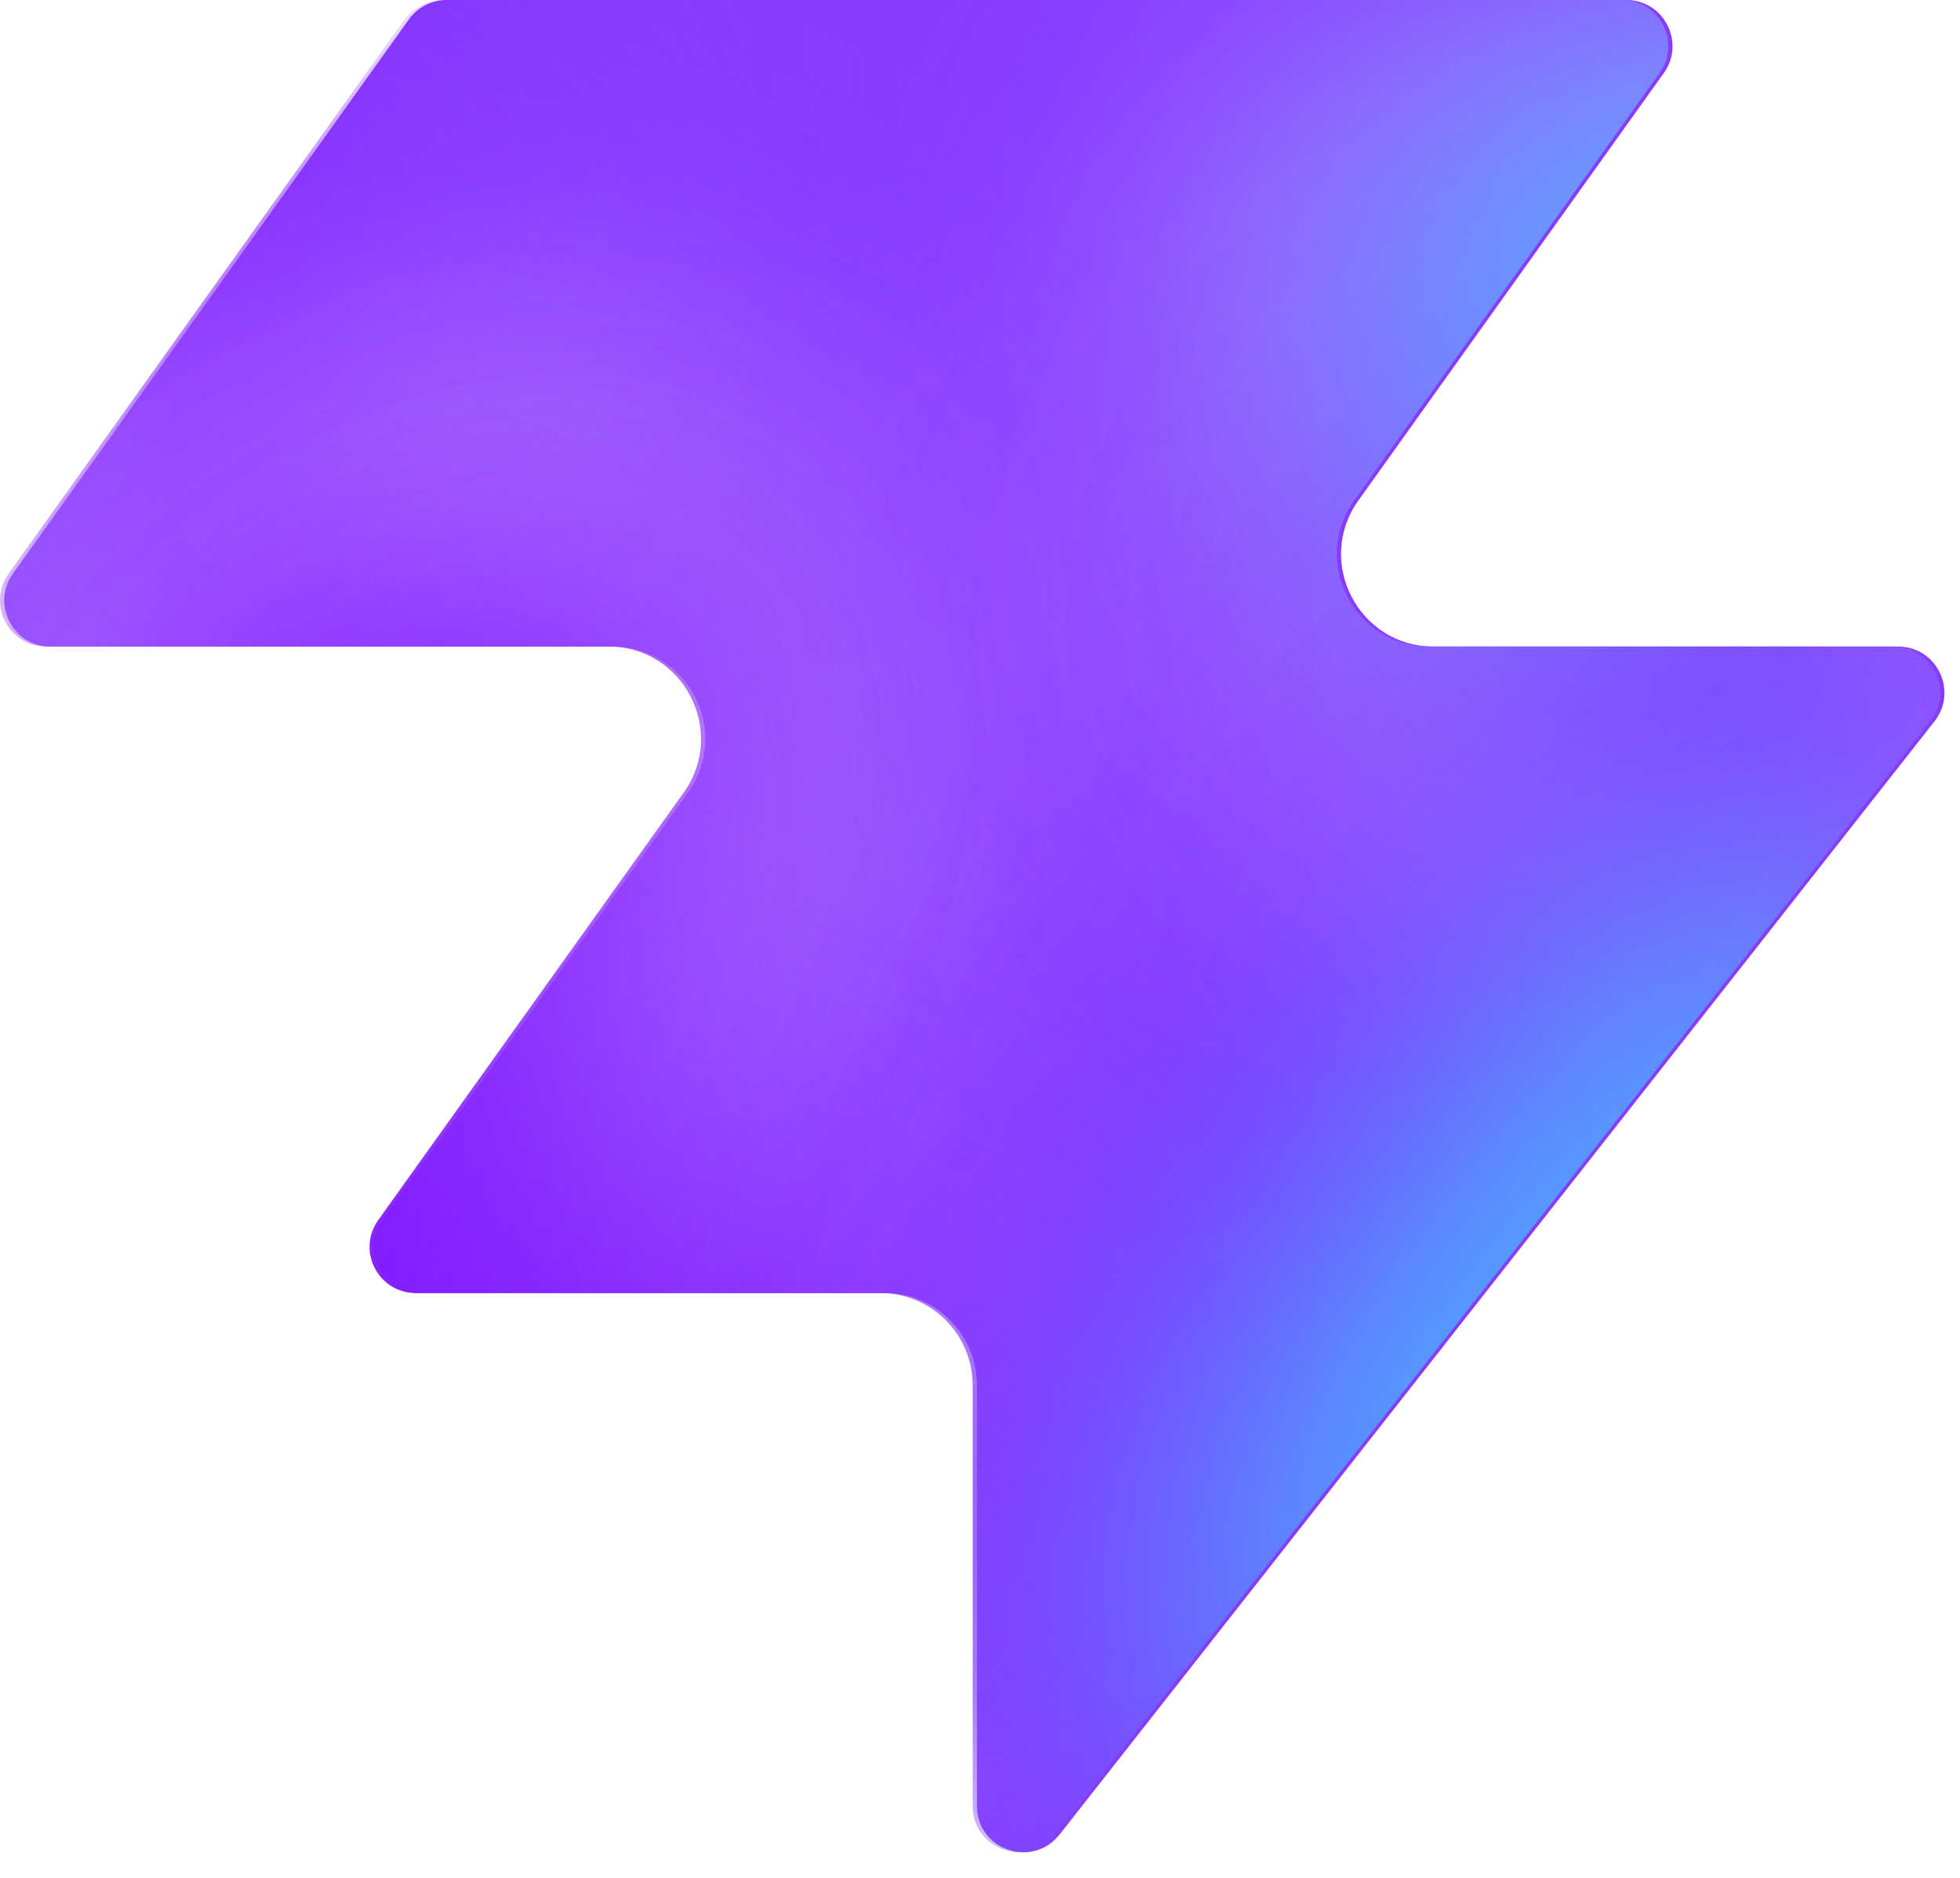
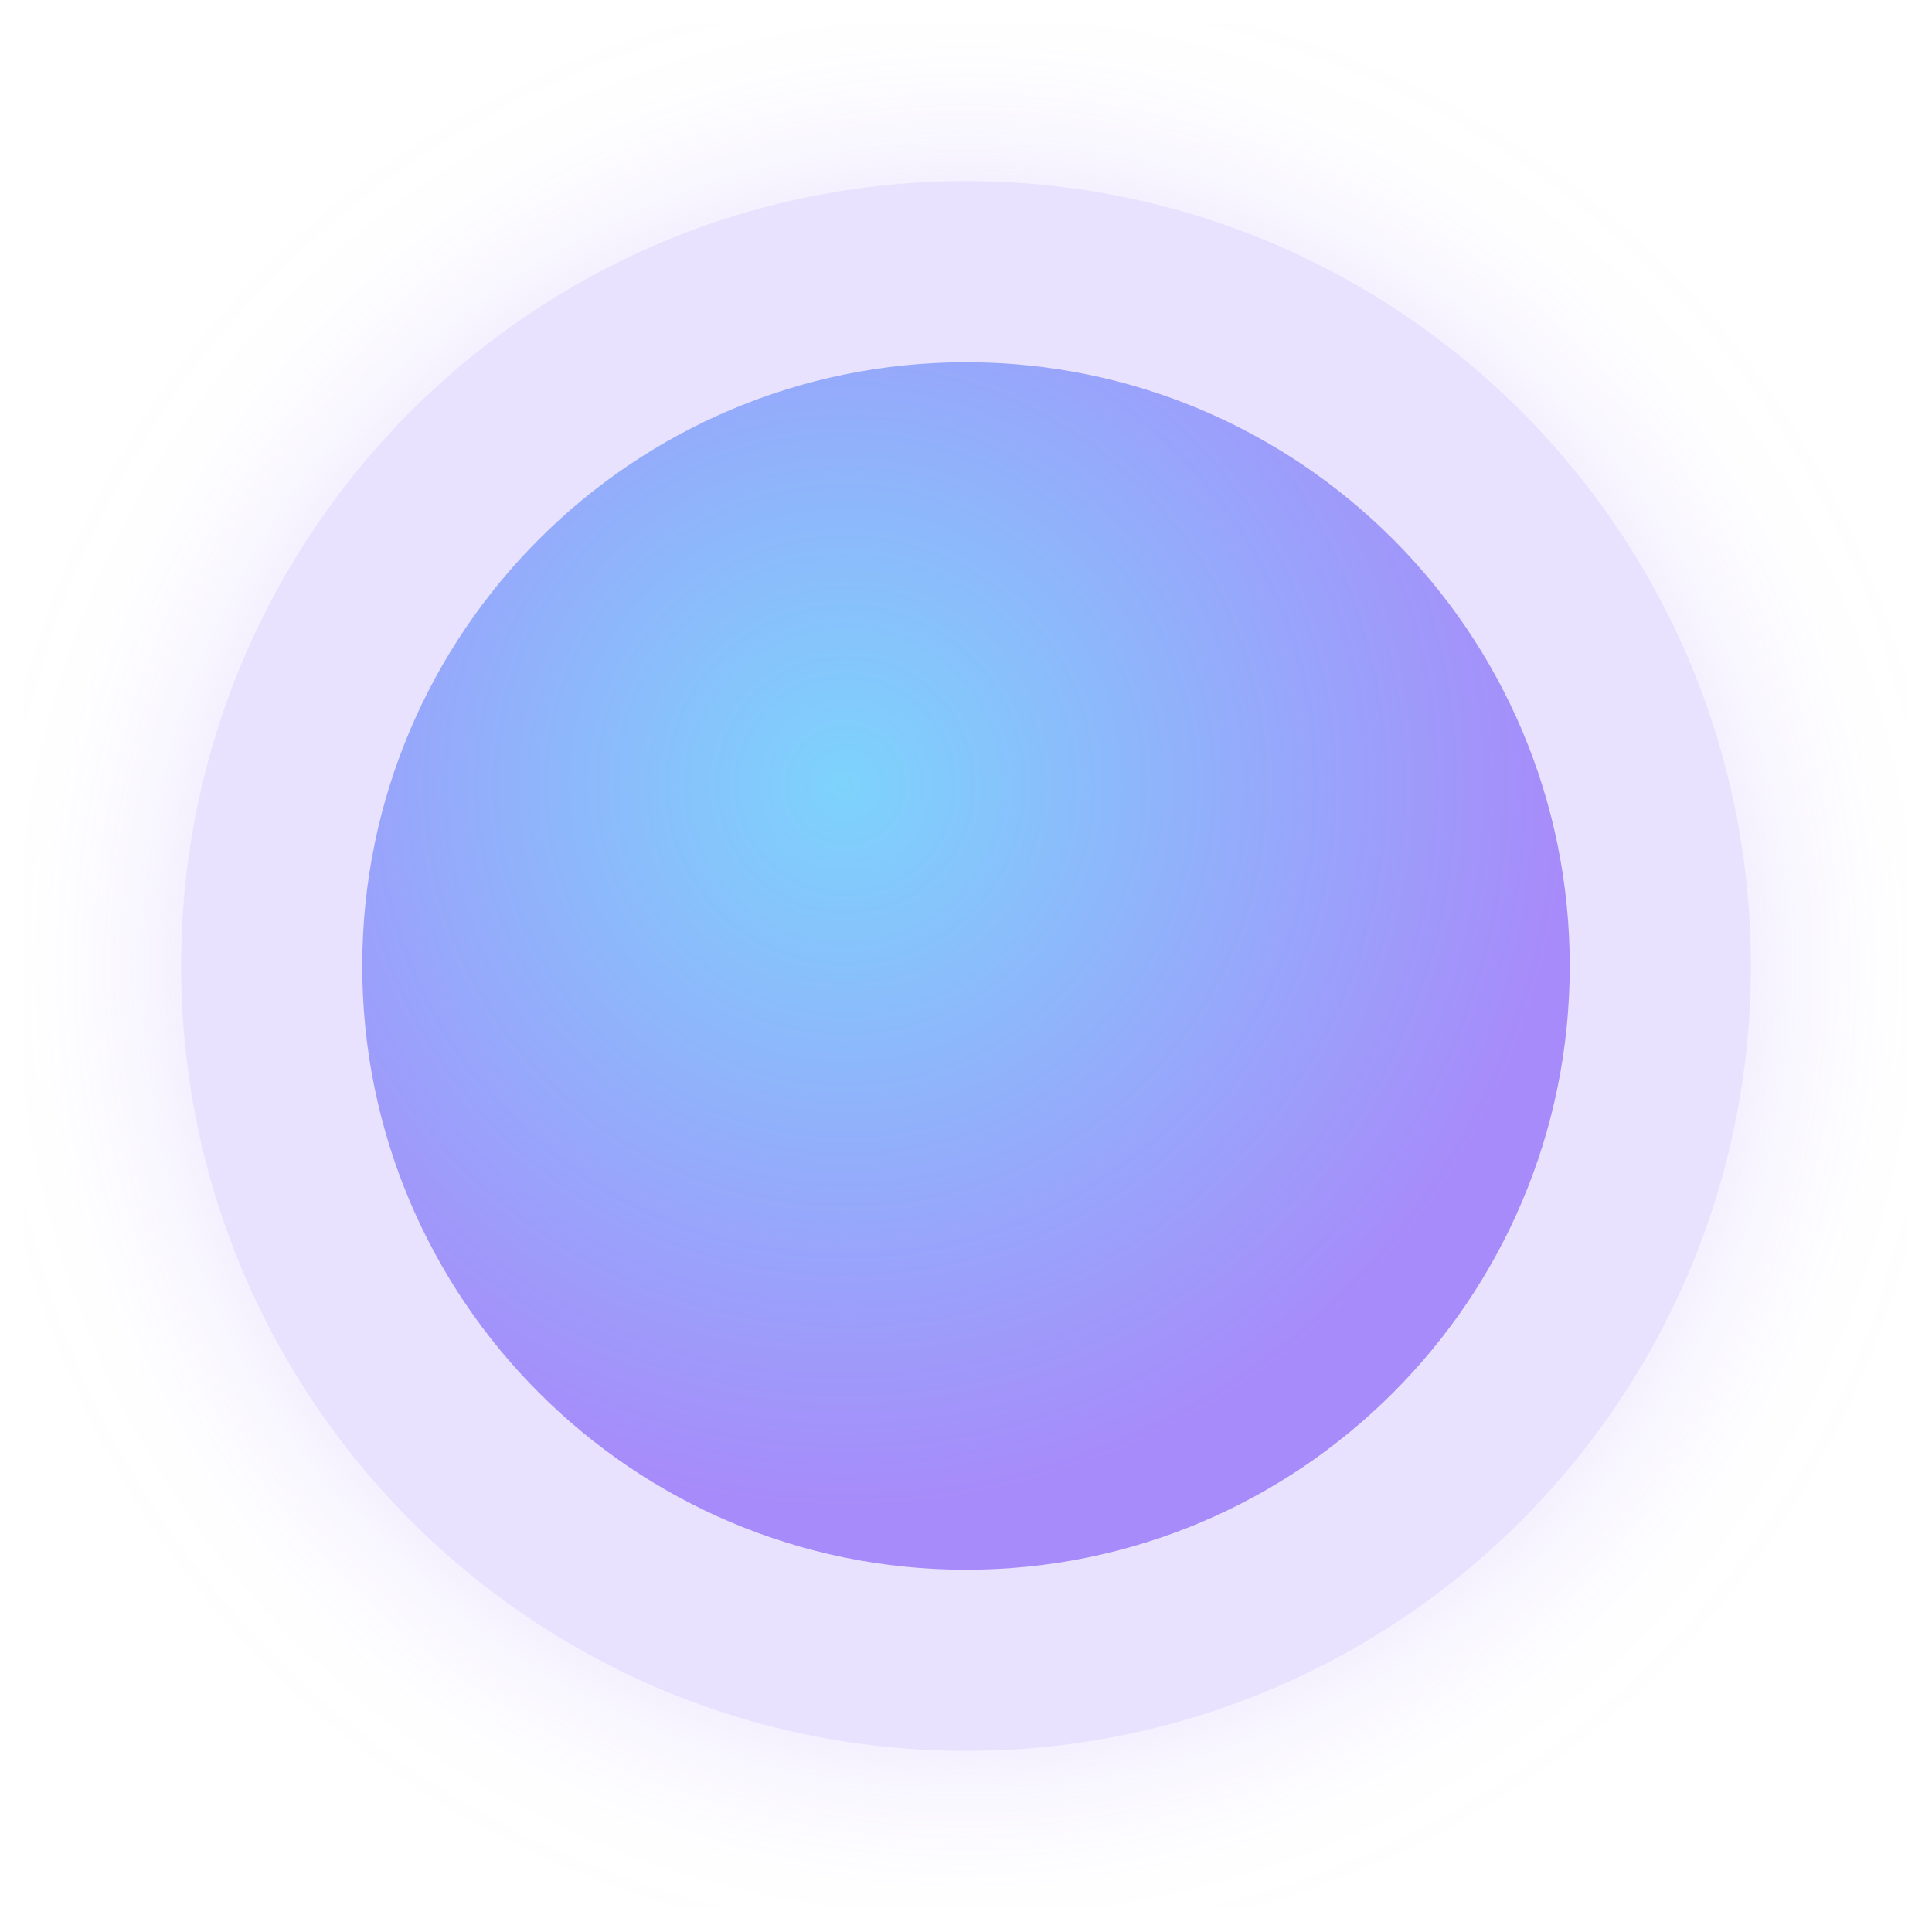
- <svg xmlns="http://www.w3.org/2000/svg" width="48" height="46" fill="none" viewBox="0 0 48 46">
-   <path fill="#863bff" d="M25.946 44.938c-.664.845-2.021.375-2.021-.698V33.937a2.26 2.26 0 0 0-2.262-2.262H10.287c-.92 0-1.456-1.04-.92-1.788l7.48-10.471c1.07-1.497 0-3.578-1.842-3.578H1.237c-.92 0-1.456-1.04-.92-1.788L10.013.474c.214-.297.556-.474.92-.474h28.894c.92 0 1.456 1.04.92 1.788l-7.48 10.471c-1.07 1.498 0 3.579 1.842 3.579h11.377c.943 0 1.473 1.088.89 1.83L25.947 44.94z" style="fill:#863bff;fill:color(display-p3 .525 .23 1);fill-opacity:1" />
-   <mask id="a" width="48" height="46" x="0" y="0" maskUnits="userSpaceOnUse" style="mask-type:alpha">
-     <path fill="#000" d="M25.842 44.938c-.664.844-2.021.375-2.021-.698V33.937a2.26 2.26 0 0 0-2.262-2.262H10.183c-.92 0-1.456-1.04-.92-1.788l7.48-10.471c1.07-1.498 0-3.579-1.842-3.579H1.133c-.92 0-1.456-1.04-.92-1.787L9.91.473c.214-.297.556-.474.92-.474h28.894c.92 0 1.456 1.04.92 1.788l-7.48 10.471c-1.07 1.498 0 3.578 1.842 3.578h11.377c.943 0 1.473 1.088.89 1.832L25.843 44.94z" style="fill:#000;fill-opacity:1" />
-   </mask>
-   <g mask="url(#a)">
-     <g filter="url(#b)">
-       <ellipse cx="5.508" cy="14.704" fill="#ede6ff" rx="5.508" ry="14.704" style="fill:#ede6ff;fill:color(display-p3 .927 .903 1);fill-opacity:1" transform="matrix(.00324 1 1 -.00324 -4.47 31.516)" />
-     </g>
-     <g filter="url(#c)">
-       <ellipse cx="10.399" cy="29.851" fill="#ede6ff" rx="10.399" ry="29.851" style="fill:#ede6ff;fill:color(display-p3 .927 .903 1);fill-opacity:1" transform="matrix(.00324 1 1 -.00324 -39.328 7.883)" />
-     </g>
-     <g filter="url(#d)">
-       <ellipse cx="5.508" cy="30.487" fill="#7e14ff" rx="5.508" ry="30.487" style="fill:#7e14ff;fill:color(display-p3 .492 .077 1);fill-opacity:1" transform="rotate(89.814 -25.913 -14.639)scale(1 -1)" />
-     </g>
-     <g filter="url(#e)">
-       <ellipse cx="5.508" cy="30.599" fill="#7e14ff" rx="5.508" ry="30.599" style="fill:#7e14ff;fill:color(display-p3 .492 .077 1);fill-opacity:1" transform="rotate(89.814 -32.644 -3.334)scale(1 -1)" />
-     </g>
-     <g filter="url(#f)">
-       <ellipse cx="5.508" cy="30.599" fill="#7e14ff" rx="5.508" ry="30.599" style="fill:#7e14ff;fill:color(display-p3 .492 .077 1);fill-opacity:1" transform="matrix(.00324 1 1 -.00324 -34.34 30.47)" />
-     </g>
-     <g filter="url(#g)">
-       <ellipse cx="14.072" cy="22.078" fill="#ede6ff" rx="14.072" ry="22.078" style="fill:#ede6ff;fill:color(display-p3 .927 .903 1);fill-opacity:1" transform="rotate(93.35 24.506 48.493)scale(-1 1)" />
-     </g>
-     <g filter="url(#h)">
-       <ellipse cx="3.47" cy="21.501" fill="#7e14ff" rx="3.47" ry="21.501" style="fill:#7e14ff;fill:color(display-p3 .492 .077 1);fill-opacity:1" transform="rotate(89.009 28.708 47.59)scale(-1 1)" />
-     </g>
-     <g filter="url(#i)">
-       <ellipse cx="3.47" cy="21.501" fill="#7e14ff" rx="3.47" ry="21.501" style="fill:#7e14ff;fill:color(display-p3 .492 .077 1);fill-opacity:1" transform="rotate(89.009 28.708 47.59)scale(-1 1)" />
-     </g>
-     <g filter="url(#j)">
-       <ellipse cx=".387" cy="8.972" fill="#7e14ff" rx="4.407" ry="29.108" style="fill:#7e14ff;fill:color(display-p3 .492 .077 1);fill-opacity:1" transform="rotate(39.51 .387 8.972)" />
-     </g>
-     <g filter="url(#k)">
-       <ellipse cx="47.523" cy="-6.092" fill="#7e14ff" rx="4.407" ry="29.108" style="fill:#7e14ff;fill:color(display-p3 .492 .077 1);fill-opacity:1" transform="rotate(37.892 47.523 -6.092)" />
-     </g>
-     <g filter="url(#l)">
-       <ellipse cx="41.412" cy="6.333" fill="#47bfff" rx="5.971" ry="9.665" style="fill:#47bfff;fill:color(display-p3 .28 .748 1);fill-opacity:1" transform="rotate(37.892 41.412 6.333)" />
-     </g>
-     <g filter="url(#m)">
-       <ellipse cx="-1.879" cy="38.332" fill="#7e14ff" rx="4.407" ry="29.108" style="fill:#7e14ff;fill:color(display-p3 .492 .077 1);fill-opacity:1" transform="rotate(37.892 -1.88 38.332)" />
-     </g>
-     <g filter="url(#n)">
-       <ellipse cx="-1.879" cy="38.332" fill="#7e14ff" rx="4.407" ry="29.108" style="fill:#7e14ff;fill:color(display-p3 .492 .077 1);fill-opacity:1" transform="rotate(37.892 -1.88 38.332)" />
-     </g>
-     <g filter="url(#o)">
-       <ellipse cx="35.651" cy="29.907" fill="#7e14ff" rx="4.407" ry="29.108" style="fill:#7e14ff;fill:color(display-p3 .492 .077 1);fill-opacity:1" transform="rotate(37.892 35.651 29.907)" />
-     </g>
-     <g filter="url(#p)">
-       <ellipse cx="38.418" cy="32.4" fill="#47bfff" rx="5.971" ry="15.297" style="fill:#47bfff;fill:color(display-p3 .28 .748 1);fill-opacity:1" transform="rotate(37.892 38.418 32.4)" />
-     </g>
-   </g>
+ <svg xmlns="http://www.w3.org/2000/svg" viewBox="0 0 32 32">
  <defs>
-     <filter id="b" width="60.045" height="41.654" x="-19.77" y="16.149" color-interpolation-filters="sRGB" filterUnits="userSpaceOnUse">
-       <feFlood flood-opacity="0" result="BackgroundImageFix" />
-       <feBlend in="SourceGraphic" in2="BackgroundImageFix" result="shape" />
-       <feGaussianBlur result="effect1_foregroundBlur_2002_17158" stdDeviation="7.659" />
-     </filter>
-     <filter id="c" width="90.34" height="51.437" x="-54.613" y="-7.533" color-interpolation-filters="sRGB" filterUnits="userSpaceOnUse">
-       <feFlood flood-opacity="0" result="BackgroundImageFix" />
-       <feBlend in="SourceGraphic" in2="BackgroundImageFix" result="shape" />
-       <feGaussianBlur result="effect1_foregroundBlur_2002_17158" stdDeviation="7.659" />
-     </filter>
-     <filter id="d" width="79.355" height="29.4" x="-49.64" y="2.03" color-interpolation-filters="sRGB" filterUnits="userSpaceOnUse">
-       <feFlood flood-opacity="0" result="BackgroundImageFix" />
-       <feBlend in="SourceGraphic" in2="BackgroundImageFix" result="shape" />
-       <feGaussianBlur result="effect1_foregroundBlur_2002_17158" stdDeviation="4.596" />
-     </filter>
-     <filter id="e" width="79.579" height="29.4" x="-45.045" y="20.029" color-interpolation-filters="sRGB" filterUnits="userSpaceOnUse">
-       <feFlood flood-opacity="0" result="BackgroundImageFix" />
-       <feBlend in="SourceGraphic" in2="BackgroundImageFix" result="shape" />
-       <feGaussianBlur result="effect1_foregroundBlur_2002_17158" stdDeviation="4.596" />
-     </filter>
-     <filter id="f" width="79.579" height="29.4" x="-43.513" y="21.178" color-interpolation-filters="sRGB" filterUnits="userSpaceOnUse">
-       <feFlood flood-opacity="0" result="BackgroundImageFix" />
-       <feBlend in="SourceGraphic" in2="BackgroundImageFix" result="shape" />
-       <feGaussianBlur result="effect1_foregroundBlur_2002_17158" stdDeviation="4.596" />
-     </filter>
-     <filter id="g" width="74.749" height="58.852" x="15.756" y="-17.901" color-interpolation-filters="sRGB" filterUnits="userSpaceOnUse">
-       <feFlood flood-opacity="0" result="BackgroundImageFix" />
-       <feBlend in="SourceGraphic" in2="BackgroundImageFix" result="shape" />
-       <feGaussianBlur result="effect1_foregroundBlur_2002_17158" stdDeviation="7.659" />
-     </filter>
-     <filter id="h" width="61.377" height="25.362" x="23.548" y="2.284" color-interpolation-filters="sRGB" filterUnits="userSpaceOnUse">
-       <feFlood flood-opacity="0" result="BackgroundImageFix" />
-       <feBlend in="SourceGraphic" in2="BackgroundImageFix" result="shape" />
-       <feGaussianBlur result="effect1_foregroundBlur_2002_17158" stdDeviation="4.596" />
-     </filter>
-     <filter id="i" width="61.377" height="25.362" x="23.548" y="2.284" color-interpolation-filters="sRGB" filterUnits="userSpaceOnUse">
-       <feFlood flood-opacity="0" result="BackgroundImageFix" />
-       <feBlend in="SourceGraphic" in2="BackgroundImageFix" result="shape" />
-       <feGaussianBlur result="effect1_foregroundBlur_2002_17158" stdDeviation="4.596" />
-     </filter>
-     <filter id="j" width="56.045" height="63.649" x="-27.636" y="-22.853" color-interpolation-filters="sRGB" filterUnits="userSpaceOnUse">
-       <feFlood flood-opacity="0" result="BackgroundImageFix" />
-       <feBlend in="SourceGraphic" in2="BackgroundImageFix" result="shape" />
-       <feGaussianBlur result="effect1_foregroundBlur_2002_17158" stdDeviation="4.596" />
-     </filter>
-     <filter id="k" width="54.814" height="64.646" x="20.116" y="-38.415" color-interpolation-filters="sRGB" filterUnits="userSpaceOnUse">
-       <feFlood flood-opacity="0" result="BackgroundImageFix" />
-       <feBlend in="SourceGraphic" in2="BackgroundImageFix" result="shape" />
-       <feGaussianBlur result="effect1_foregroundBlur_2002_17158" stdDeviation="4.596" />
-     </filter>
-     <filter id="l" width="33.541" height="35.313" x="24.641" y="-11.323" color-interpolation-filters="sRGB" filterUnits="userSpaceOnUse">
-       <feFlood flood-opacity="0" result="BackgroundImageFix" />
-       <feBlend in="SourceGraphic" in2="BackgroundImageFix" result="shape" />
-       <feGaussianBlur result="effect1_foregroundBlur_2002_17158" stdDeviation="4.596" />
-     </filter>
-     <filter id="m" width="54.814" height="64.646" x="-29.286" y="6.009" color-interpolation-filters="sRGB" filterUnits="userSpaceOnUse">
-       <feFlood flood-opacity="0" result="BackgroundImageFix" />
-       <feBlend in="SourceGraphic" in2="BackgroundImageFix" result="shape" />
-       <feGaussianBlur result="effect1_foregroundBlur_2002_17158" stdDeviation="4.596" />
-     </filter>
-     <filter id="n" width="54.814" height="64.646" x="-29.286" y="6.009" color-interpolation-filters="sRGB" filterUnits="userSpaceOnUse">
-       <feFlood flood-opacity="0" result="BackgroundImageFix" />
-       <feBlend in="SourceGraphic" in2="BackgroundImageFix" result="shape" />
-       <feGaussianBlur result="effect1_foregroundBlur_2002_17158" stdDeviation="4.596" />
-     </filter>
-     <filter id="o" width="54.814" height="64.646" x="8.244" y="-2.416" color-interpolation-filters="sRGB" filterUnits="userSpaceOnUse">
-       <feFlood flood-opacity="0" result="BackgroundImageFix" />
-       <feBlend in="SourceGraphic" in2="BackgroundImageFix" result="shape" />
-       <feGaussianBlur result="effect1_foregroundBlur_2002_17158" stdDeviation="4.596" />
-     </filter>
-     <filter id="p" width="39.409" height="43.623" x="18.713" y="10.588" color-interpolation-filters="sRGB" filterUnits="userSpaceOnUse">
-       <feFlood flood-opacity="0" result="BackgroundImageFix" />
-       <feBlend in="SourceGraphic" in2="BackgroundImageFix" result="shape" />
-       <feGaussianBlur result="effect1_foregroundBlur_2002_17158" stdDeviation="4.596" />
+     <radialGradient id="glow" cx="40%" cy="35%" r="60%">
+       <stop offset="0%" stop-color="#7dd3fc" />
+       <stop offset="100%" stop-color="#a78bfa" />
+     </radialGradient>
+     <filter id="blur">
+       <feGaussianBlur stdDeviation="1.5" result="blur" />
+       <feComposite in="SourceGraphic" in2="blur" operator="over" />
    </filter>
  </defs>
+   <circle cx="16" cy="16" r="13" fill="#a78bfa" opacity="0.25" filter="url(#blur)" />
+   <circle cx="16" cy="16" r="10" fill="url(#glow)" />
</svg>
